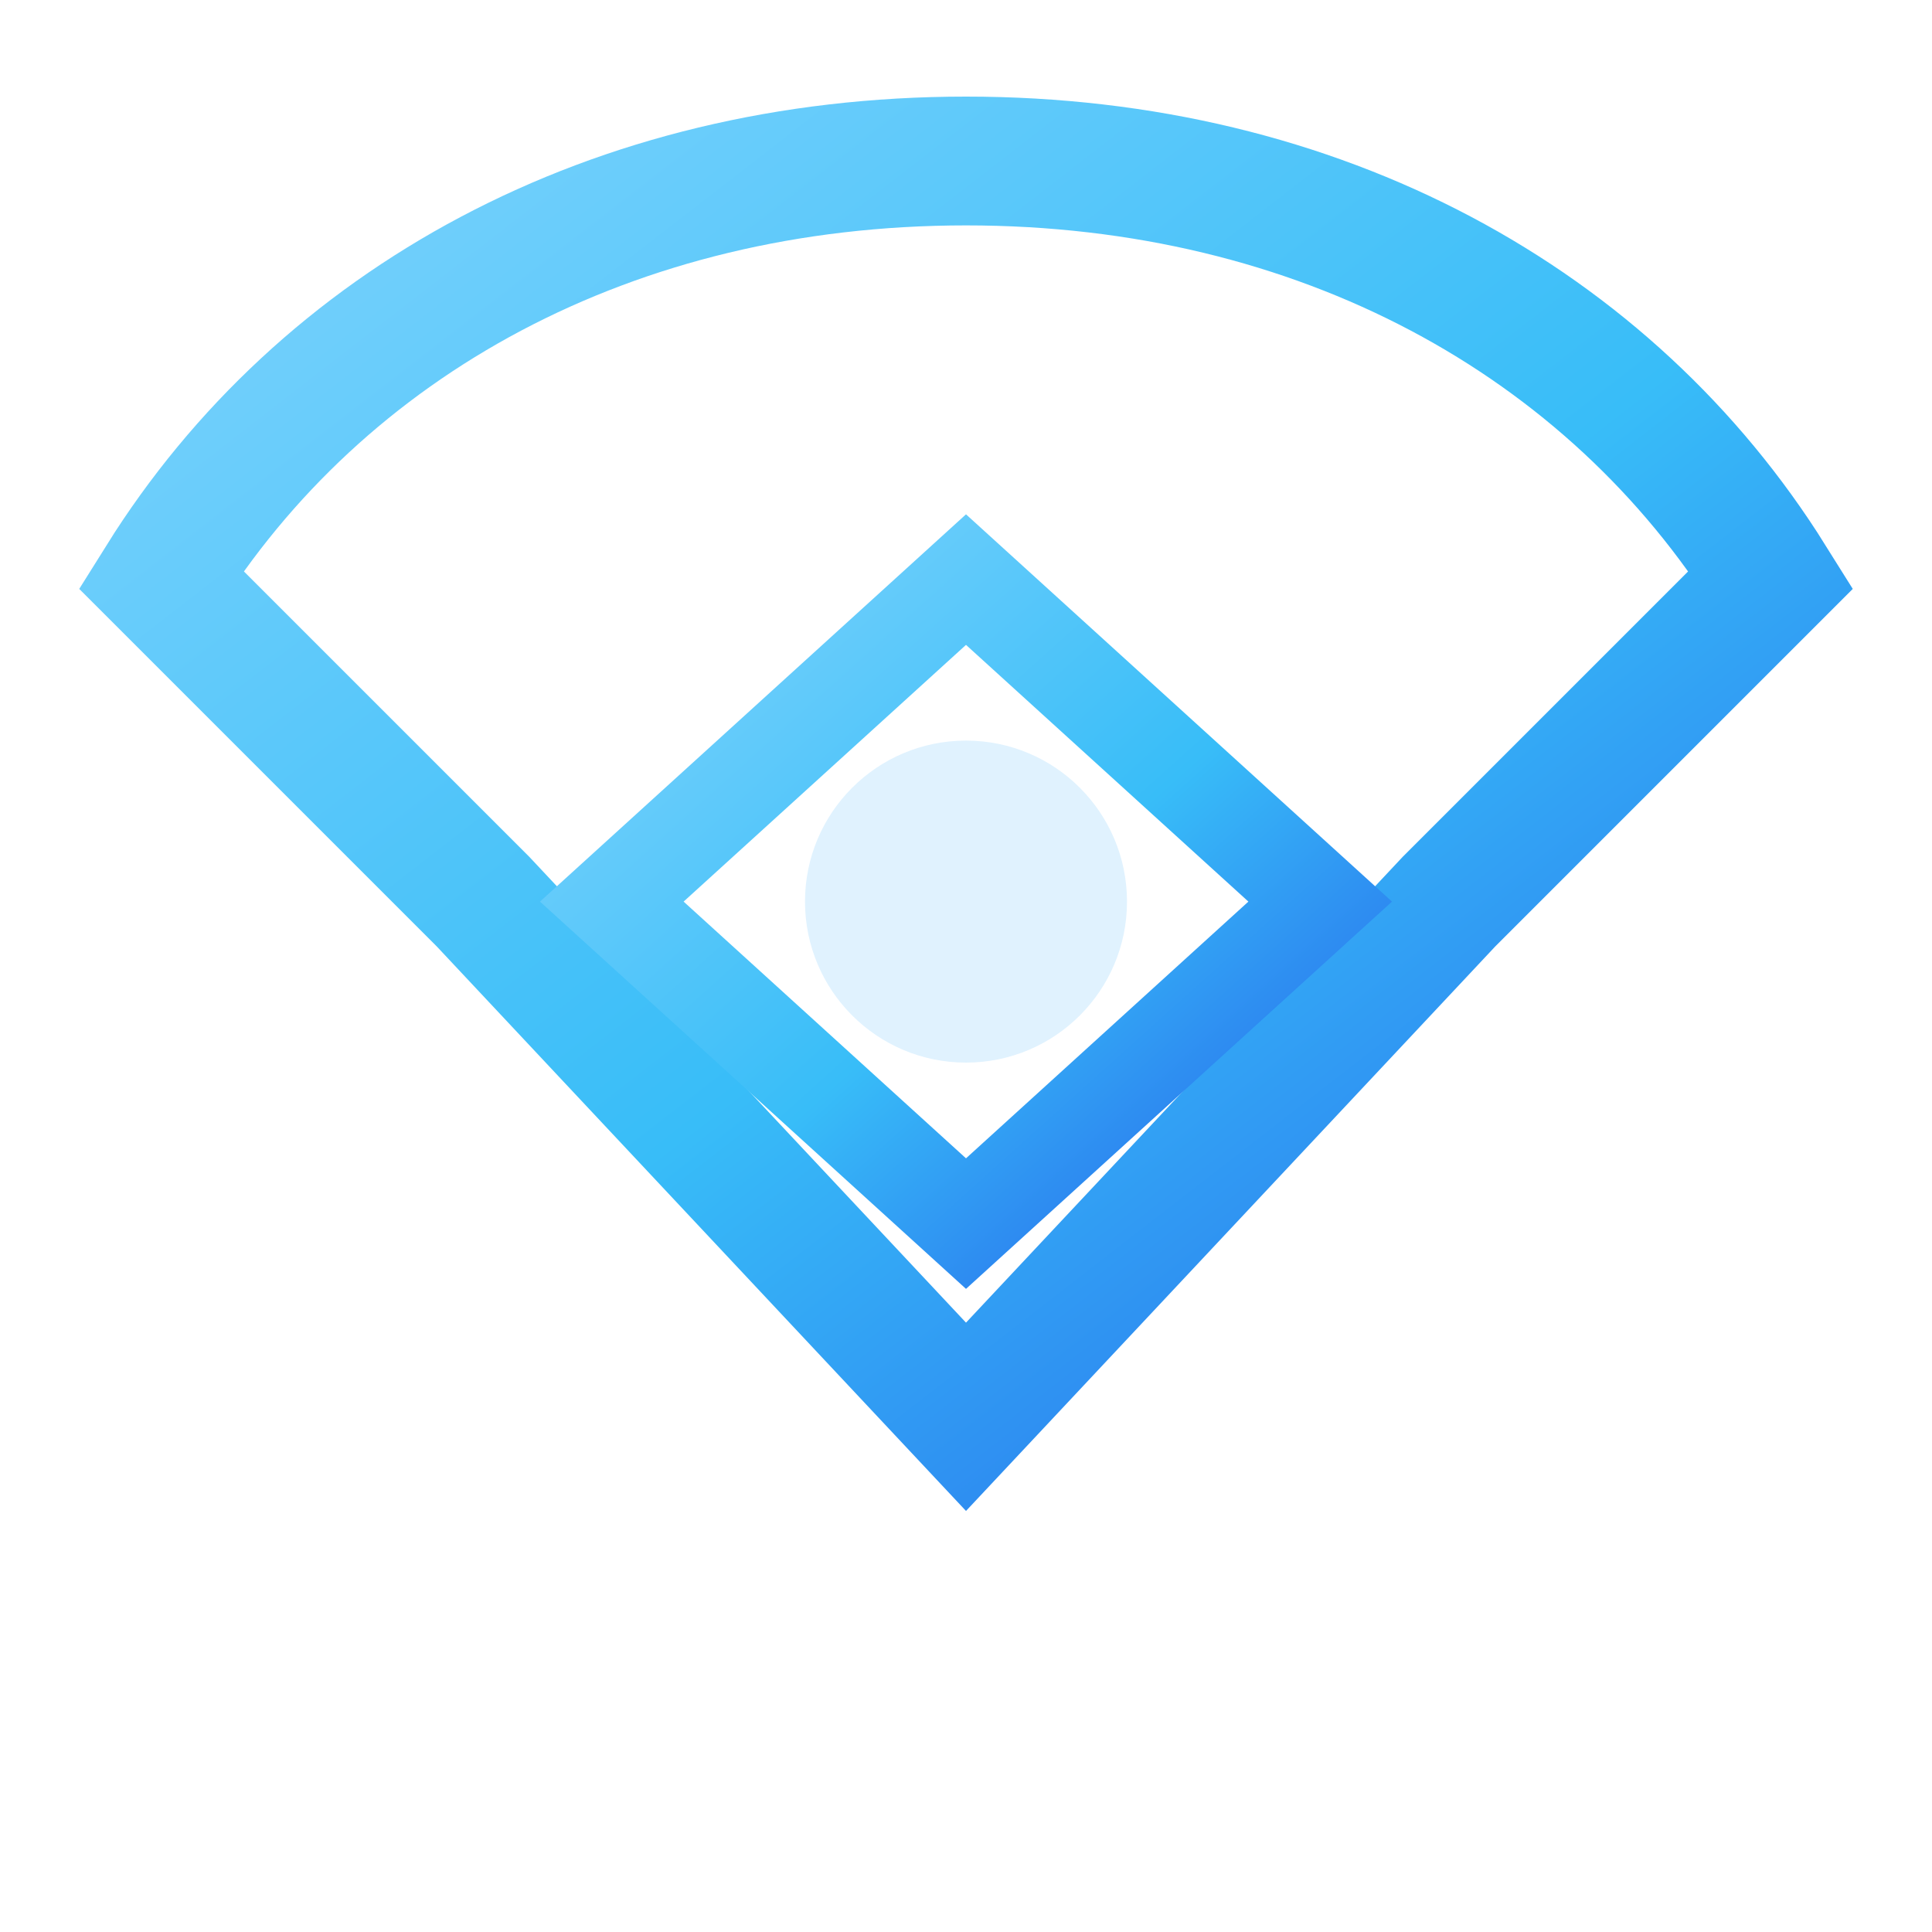
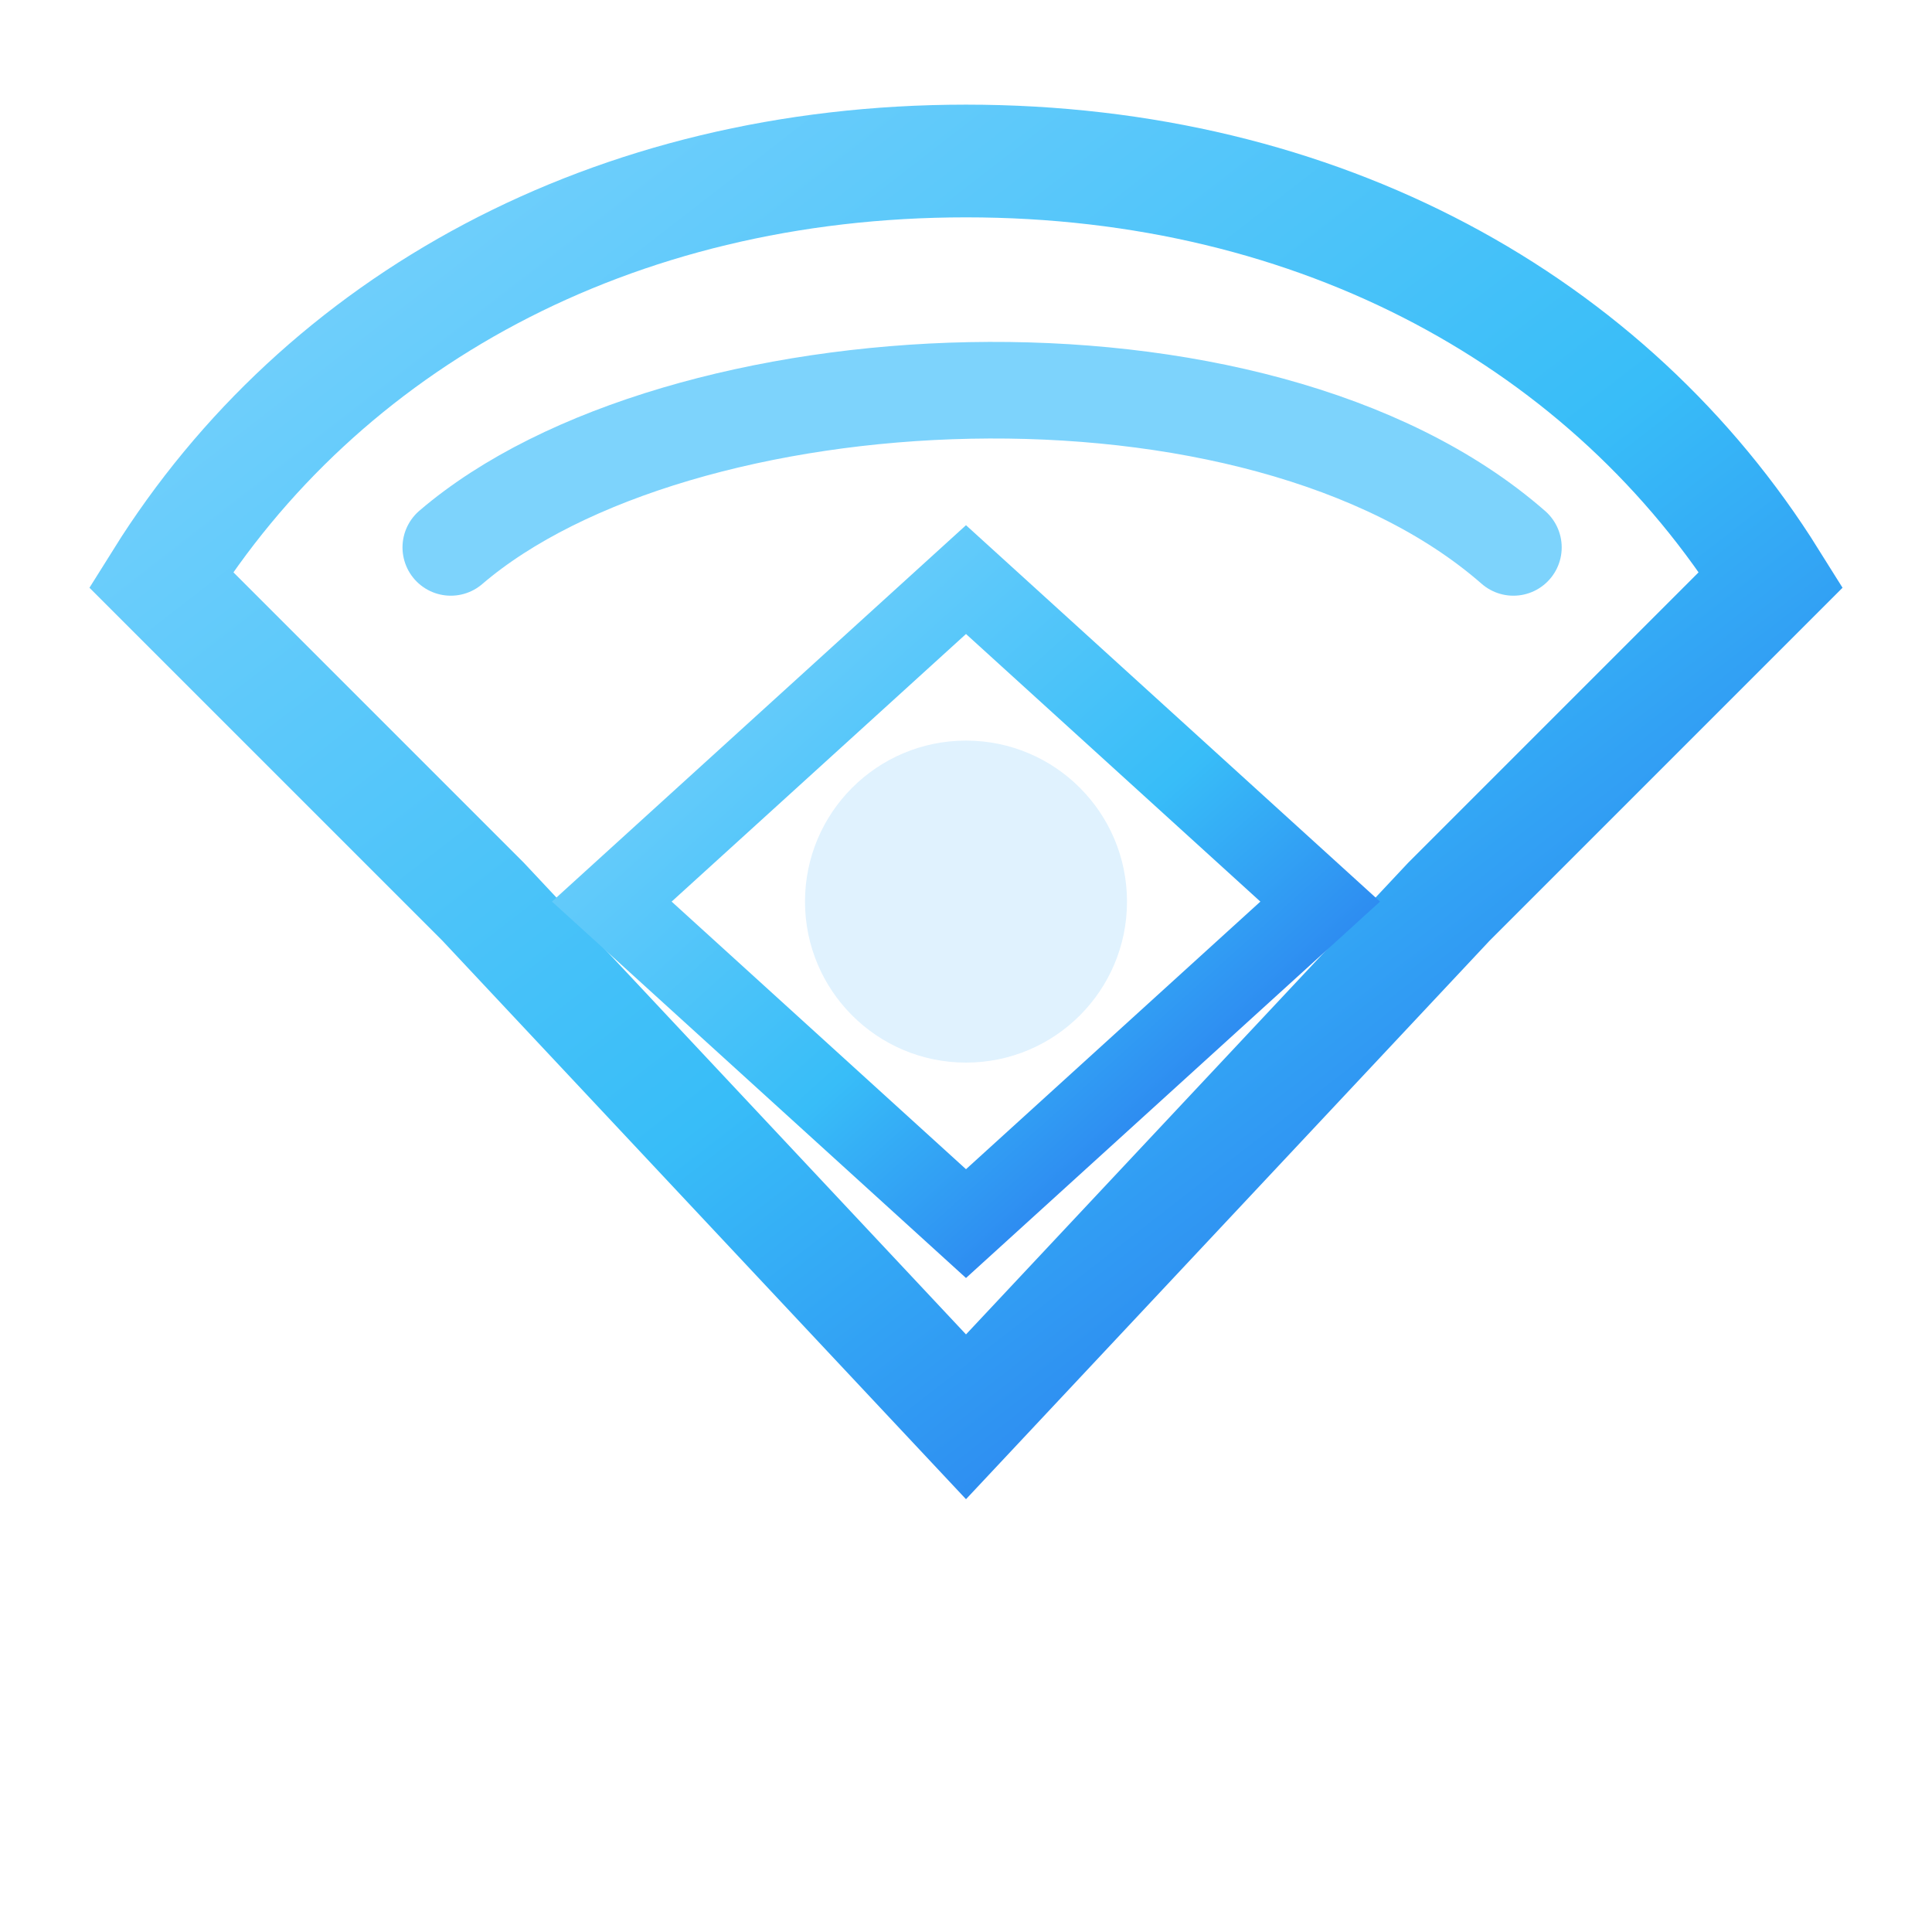
<svg xmlns="http://www.w3.org/2000/svg" viewBox="0 0 120 120">
  <defs>
    <linearGradient id="dmGradient" x1="0%" y1="0%" x2="100%" y2="100%">
      <stop offset="0%" stop-color="#7dd3fc" />
      <stop offset="55%" stop-color="#38bdf8" />
      <stop offset="100%" stop-color="#2563eb" />
    </linearGradient>
  </defs>
-   <path d="M60 10        C82 10, 100 20, 110 36        L90 56        L60 88        L30 56        L10 36        C20 20, 38 10, 60 10 Z" fill="none" stroke="url(#dmGradient)" stroke-width="8" />
-   <polygon points="60,36 82,56 60,76 38,56" fill="none" stroke="url(#dmGradient)" stroke-width="6" />
+   <path d="M60 10        C82 10, 100 20, 110 36        L90 56        L60 88        L30 56        L10 36        C20 20, 38 10, 60 10 Z" fill="none" stroke="url(#dmGradient)" stroke-width="7" />
+   <path d="M28 34 C42 22, 78 20, 94 34" fill="none" stroke="#7dd3fc" stroke-width="6" stroke-linecap="round" />
+   <polygon points="60,36 82,56 60,76 38,56" fill="none" stroke="url(#dmGradient)" stroke-width="5" />
  <circle cx="60" cy="56" r="10" fill="#e0f2fe" />
</svg>
